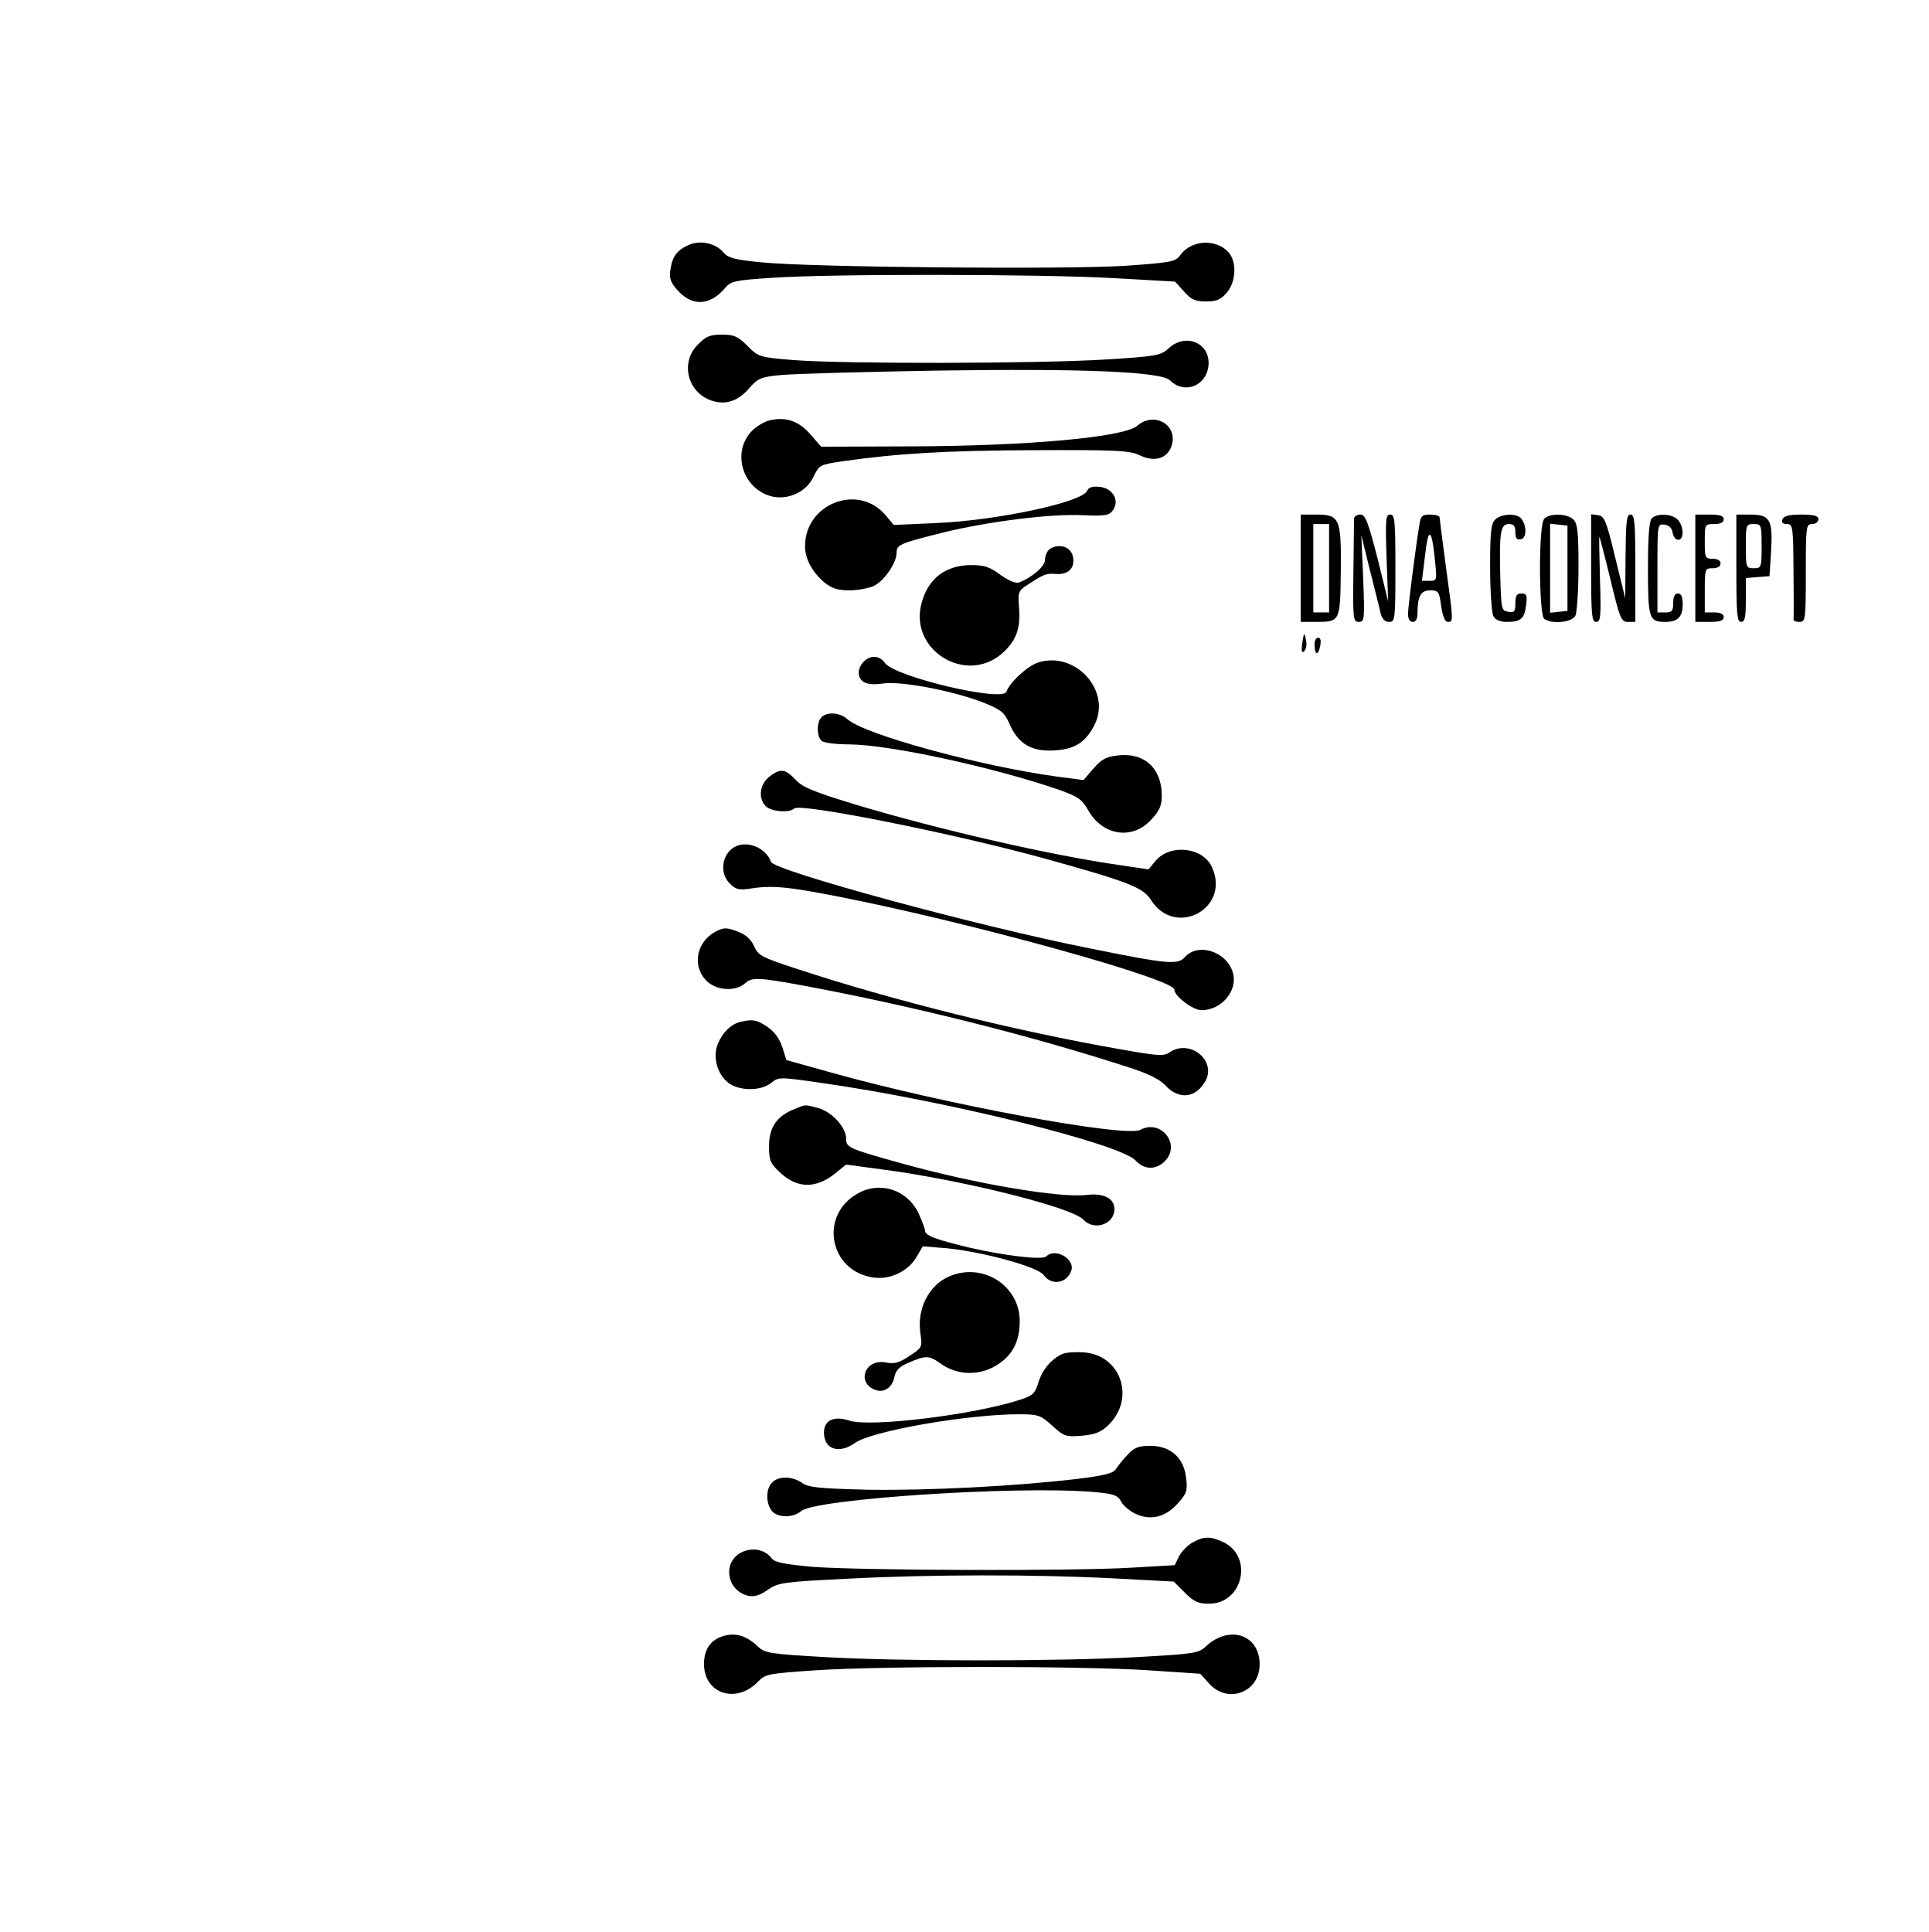
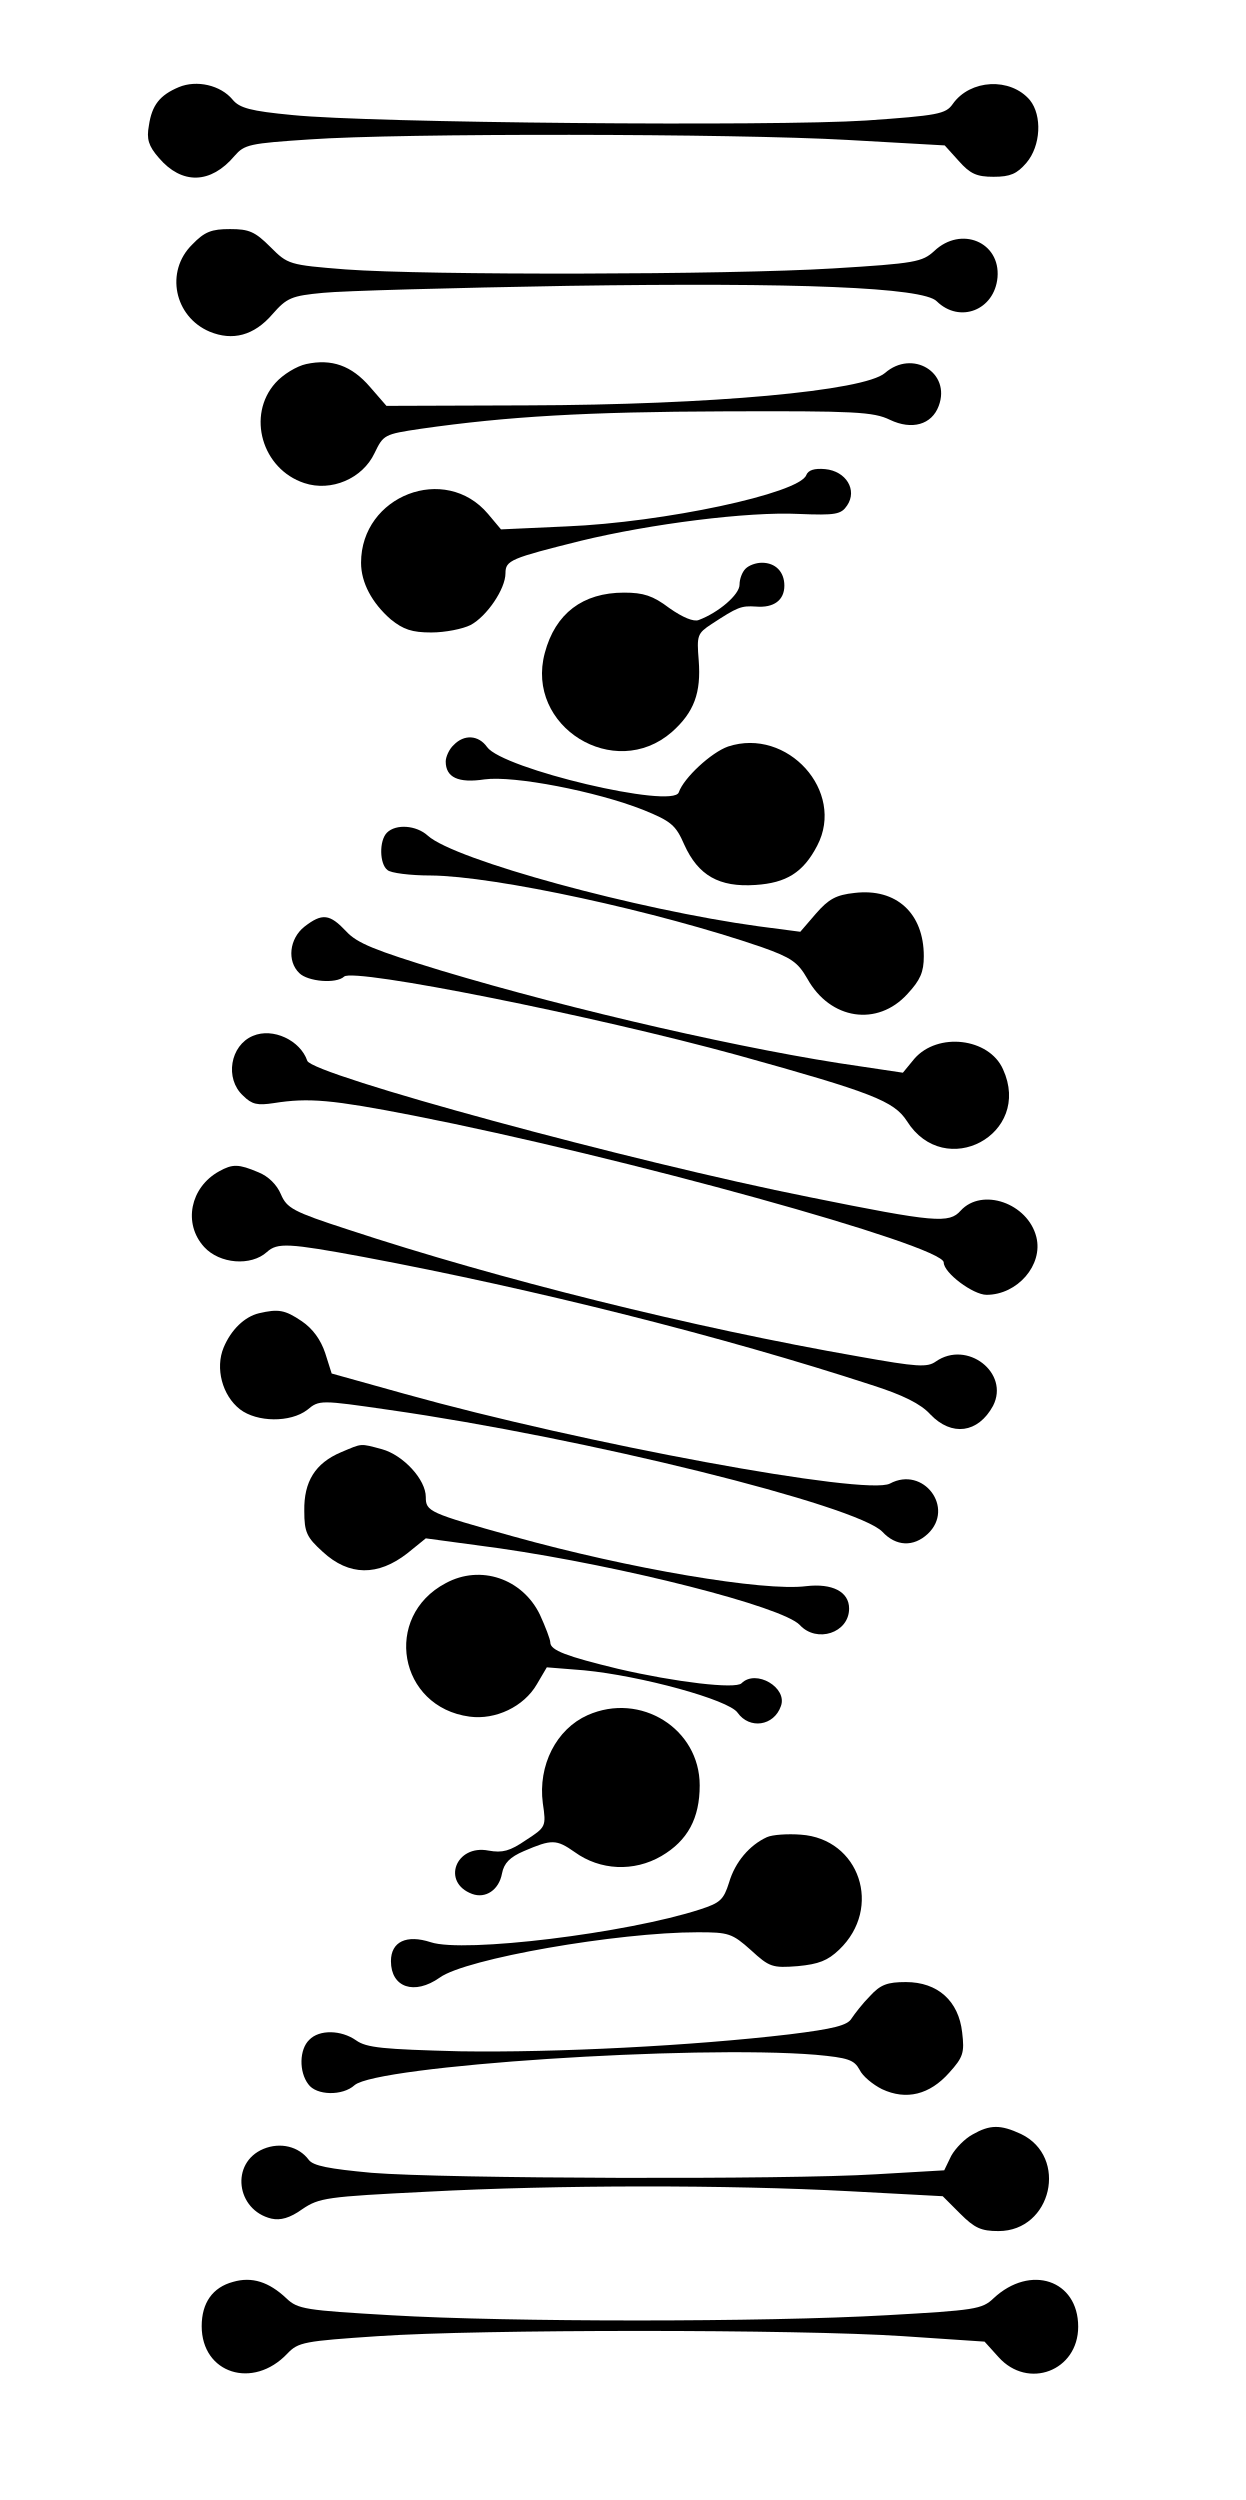
- <svg xmlns="http://www.w3.org/2000/svg" version="1.0" width="611pt" height="612pt" viewBox="0 0 611 612" preserveAspectRatio="xMidYMid meet">
+ <svg xmlns="http://www.w3.org/2000/svg" version="1.0" width="250pt" height="502pt" viewBox="202 60 211 502" preserveAspectRatio="xMidYMid meet">
  <g transform="translate(0,612) scale(0.1,-0.1)" fill="#000000" stroke="none">
    <path d="M2184 5345 c-38 -16 -54 -36 -60 -77 -5 -27 -1 -41 20 -65 46 -54 104 -53 152 4 20 23 30 25 150 33 184 13 851 12 1081 -1 l195 -11 28 -31 c23 -26 36 -32 70 -32 34 0 47 6 66 28 29 34 32 95 7 126 -39 46 -120 42 -155 -8 -14 -20 -30 -23 -174 -33 -186 -12 -996 -5 -1152 11 -84 8 -106 14 -120 31 -24 29 -72 40 -108 25z" />
    <path d="M2211 5029 c-55 -54 -36 -145 35 -175 46 -19 89 -8 126 35 29 33 38 37 102 43 39 4 260 10 491 14 462 7 714 -3 741 -31 46 -45 116 -18 122 48 6 71 -73 104 -127 53 -24 -22 -38 -25 -203 -35 -213 -13 -816 -14 -979 -2 -114 9 -116 10 -151 45 -31 31 -43 36 -81 36 -37 0 -51 -5 -76 -31z" />
    <path d="M2440 4789 c-19 -4 -47 -21 -62 -38 -58 -65 -27 -173 58 -201 54 -18 117 9 141 60 18 37 19 38 93 49 175 25 332 34 610 35 262 1 299 -1 332 -17 44 -21 84 -10 98 28 25 67 -53 114 -108 66 -42 -36 -347 -64 -719 -65 l-282 -1 -33 38 c-37 43 -77 57 -128 46z" />
    <path d="M3444 4566 c-14 -37 -287 -95 -481 -103 l-132 -6 -26 31 c-86 102 -255 37 -255 -98 0 -40 22 -81 60 -114 25 -20 42 -26 81 -26 28 0 63 7 79 15 32 17 70 72 70 104 0 26 11 30 151 65 140 34 336 59 438 54 74 -3 85 -1 97 17 21 31 -2 69 -44 73 -22 2 -34 -2 -38 -12z" />
-     <path d="M4120 4320 l0 -170 48 0 c77 0 77 1 79 157 2 170 -3 183 -77 183 l-50 0 0 -170z m90 0 l0 -140 -25 0 -25 0 0 140 0 140 25 0 25 0 0 -140z" />
-     <path d="M4289 4478 c0 -7 -1 -84 -2 -170 -2 -149 -1 -158 17 -158 18 0 19 7 14 138 l-6 137 27 -110 c15 -60 31 -122 34 -137 5 -19 14 -28 27 -28 19 0 20 7 20 170 0 151 -2 170 -16 170 -15 0 -16 -14 -12 -137 l5 -138 -34 138 c-30 115 -38 137 -54 137 -11 0 -19 -6 -20 -12z" />
-     <path d="M4496 4458 c-12 -72 -36 -260 -36 -283 0 -16 6 -25 15 -25 10 0 15 10 15 28 0 54 11 72 40 72 26 0 29 -4 35 -50 5 -33 12 -50 21 -50 18 0 18 -1 -6 175 -11 81 -20 152 -20 156 0 5 -13 9 -30 9 -25 0 -30 -4 -34 -32z m49 -110 c7 -67 7 -68 -17 -68 l-24 0 10 81 c10 91 21 87 31 -13z" />
-     <path d="M4736 4474 c-13 -12 -16 -41 -16 -150 0 -75 5 -144 10 -155 7 -13 21 -19 43 -19 44 0 56 10 61 53 4 31 2 37 -15 37 -15 0 -19 -7 -19 -31 0 -26 -3 -30 -22 -27 -22 3 -23 7 -26 118 -3 135 1 160 28 160 15 0 20 -7 20 -26 0 -19 4 -25 18 -22 18 4 19 42 0 66 -15 17 -63 15 -82 -4z" />
-     <path d="M4891 4476 c-18 -21 -17 -306 1 -317 26 -17 87 -10 98 10 5 11 10 80 10 155 0 109 -3 138 -16 150 -19 20 -78 21 -93 2z m74 -156 l0 -135 -27 -3 -28 -3 0 141 0 141 28 -3 27 -3 0 -135z" />
-     <path d="M5040 4321 c0 -151 2 -171 16 -171 14 0 16 16 12 135 -2 74 -3 135 -2 135 1 0 17 -61 35 -135 30 -125 34 -135 56 -135 l23 0 0 170 c0 144 -2 170 -15 170 -13 0 -15 -22 -16 -132 l-1 -133 -32 130 c-28 116 -34 130 -54 133 l-22 3 0 -170z" />
-     <path d="M5232 4478 c-8 -8 -12 -58 -12 -158 0 -159 3 -170 55 -170 40 0 55 16 55 57 0 23 -5 33 -15 33 -10 0 -15 -10 -15 -30 0 -25 -4 -30 -25 -30 l-25 0 0 141 c0 140 0 140 23 137 14 -2 23 -11 25 -25 2 -13 10 -23 18 -23 19 0 18 44 -2 64 -18 19 -65 21 -82 4z" />
-     <path d="M5370 4320 l0 -170 45 0 c33 0 45 4 45 15 0 10 -10 15 -30 15 l-30 0 0 70 c0 68 1 70 25 70 16 0 25 6 25 15 0 9 -9 15 -25 15 -24 0 -25 3 -25 55 0 54 0 55 30 55 20 0 30 5 30 15 0 11 -12 15 -45 15 l-45 0 0 -170z" />
-     <path d="M5500 4320 c0 -144 2 -170 15 -170 12 0 15 14 15 69 l0 70 38 3 37 3 5 79 c6 99 -3 116 -66 116 l-44 0 0 -170z m80 70 c0 -68 -1 -70 -25 -70 -24 0 -25 2 -25 70 0 68 1 70 25 70 24 0 25 -2 25 -70z" />
-     <path d="M5646 4475 c-4 -10 1 -15 14 -15 19 0 20 -8 21 -147 1 -82 1 -151 0 -155 0 -5 8 -8 19 -8 19 0 20 7 20 155 0 148 1 155 20 155 11 0 20 7 20 15 0 11 -13 15 -54 15 -39 0 -55 -4 -60 -15z" />
    <path d="M3322 4378 c-7 -7 -12 -21 -12 -32 0 -20 -42 -56 -82 -71 -10 -4 -32 5 -59 24 -33 25 -52 31 -91 31 -83 0 -138 -42 -159 -121 -40 -148 140 -259 255 -159 45 40 59 79 54 144 -4 50 -3 54 26 73 52 34 59 37 89 35 36 -3 57 13 57 42 0 28 -18 46 -45 46 -12 0 -26 -5 -33 -12z" />
-     <path d="M4130 4110 c-1 -3 -4 -18 -6 -34 -2 -20 0 -26 7 -19 6 6 9 21 6 34 -2 13 -5 22 -7 19z" />
-     <path d="M4164 4075 c1 -32 12 -32 18 0 3 16 1 25 -7 25 -7 0 -12 -11 -11 -25z" />
    <path d="M2736 4024 c-9 -8 -16 -24 -16 -33 0 -32 25 -44 78 -36 59 8 224 -24 318 -61 57 -23 66 -31 83 -70 28 -62 70 -86 143 -81 62 4 96 25 124 79 57 109 -60 238 -179 199 -34 -12 -89 -63 -99 -92 -11 -34 -354 47 -385 91 -17 24 -46 26 -67 4z" />
    <path d="M2602 3848 c-16 -16 -15 -63 1 -75 6 -6 46 -11 87 -11 129 -1 456 -72 665 -144 59 -21 72 -30 91 -63 46 -83 141 -97 201 -31 26 28 33 44 33 76 0 86 -55 137 -139 127 -37 -4 -52 -12 -78 -42 l-31 -36 -84 11 c-242 33 -610 133 -664 182 -23 21 -64 24 -82 6z" />
    <path d="M2436 3659 c-30 -24 -35 -69 -10 -93 17 -17 74 -22 90 -7 19 18 504 -79 791 -158 270 -75 313 -92 339 -132 76 -121 253 -27 193 104 -28 63 -131 75 -178 21 l-23 -28 -87 13 c-219 31 -574 112 -840 192 -134 41 -169 55 -191 79 -33 35 -48 37 -84 9z" />
    <path d="M2333 3440 c-46 -19 -57 -86 -20 -120 18 -18 29 -20 62 -15 70 11 116 7 280 -25 418 -82 1065 -261 1065 -295 0 -21 59 -65 86 -65 62 0 114 60 100 116 -17 68 -109 100 -152 53 -23 -26 -51 -24 -303 27 -357 71 -1000 246 -1009 274 -14 41 -69 67 -109 50z" />
    <path d="M2265 3168 c-58 -32 -73 -105 -30 -152 31 -34 94 -39 126 -10 21 19 43 18 194 -10 346 -65 723 -160 1020 -257 63 -20 99 -38 118 -59 43 -45 96 -38 126 17 34 66 -52 133 -115 89 -17 -12 -37 -11 -154 10 -333 58 -723 155 -1026 255 -111 36 -123 43 -135 71 -8 19 -25 36 -45 44 -40 17 -52 17 -79 2z" />
    <path d="M2345 2883 c-29 -7 -56 -33 -71 -69 -17 -41 -3 -96 33 -124 34 -26 101 -27 135 -1 24 20 26 20 164 0 393 -56 941 -192 991 -245 27 -29 62 -31 91 -4 55 52 -9 137 -76 101 -47 -25 -616 80 -974 180 l-147 41 -13 41 c-9 27 -25 49 -47 64 -34 23 -47 25 -86 16z" />
    <path d="M2510 2604 c-52 -22 -75 -59 -74 -118 0 -43 5 -53 37 -82 53 -49 111 -49 170 -3 l37 30 148 -20 c249 -36 568 -117 603 -154 34 -37 99 -16 99 33 0 34 -34 51 -86 45 -85 -11 -356 35 -589 100 -169 47 -175 50 -175 79 0 35 -45 84 -88 96 -45 12 -39 12 -82 -6z" />
    <path d="M2720 2341 c-127 -67 -95 -249 48 -268 52 -7 109 20 135 65 l20 34 75 -6 c114 -11 290 -59 308 -85 24 -34 73 -27 87 13 14 37 -50 75 -79 46 -12 -12 -132 2 -248 29 -103 25 -136 37 -136 53 0 6 -10 32 -21 56 -35 72 -119 101 -189 63z" />
    <path d="M3005 2076 c-63 -28 -100 -101 -90 -177 7 -47 6 -48 -34 -74 -32 -22 -47 -26 -75 -21 -66 13 -95 -64 -33 -87 27 -10 54 8 60 41 4 21 16 33 44 45 56 24 65 24 102 -2 51 -37 119 -40 174 -8 53 31 77 76 77 142 0 114 -119 188 -225 141z" />
    <path d="M3365 1831 c-35 -16 -64 -50 -76 -91 -11 -35 -18 -41 -58 -54 -147 -48 -475 -88 -541 -66 -49 16 -80 1 -80 -38 0 -53 47 -69 98 -33 52 38 357 91 518 91 62 0 69 -2 107 -36 37 -34 43 -36 94 -32 42 4 60 11 83 33 88 84 41 223 -77 231 -26 2 -57 0 -68 -5z" />
    <path d="M3572 1512 c-15 -15 -31 -36 -37 -45 -8 -14 -36 -21 -125 -32 -195 -23 -469 -37 -662 -34 -154 4 -187 7 -208 22 -30 21 -74 22 -94 1 -20 -19 -21 -64 -2 -89 16 -23 69 -24 93 -2 45 39 680 81 926 61 65 -6 77 -10 88 -30 6 -13 27 -30 45 -39 49 -23 96 -11 135 33 28 31 31 40 26 81 -7 63 -49 101 -113 101 -37 0 -51 -5 -72 -28z" />
    <path d="M3778 1234 c-15 -8 -34 -27 -43 -43 l-14 -29 -138 -8 c-178 -11 -864 -9 -1012 3 -86 8 -117 14 -126 26 -20 27 -57 36 -91 22 -67 -28 -55 -123 16 -140 18 -4 37 1 62 19 34 23 49 25 250 35 265 14 604 14 849 1 l187 -10 35 -35 c29 -29 42 -35 77 -35 107 0 141 149 45 195 -41 19 -62 19 -97 -1z" />
    <path d="M2293 938 c-41 -11 -63 -42 -63 -89 0 -95 103 -128 172 -55 22 23 33 25 182 35 205 14 843 14 1054 0 l164 -11 28 -31 c59 -66 160 -28 160 61 0 94 -96 126 -170 57 -23 -22 -37 -24 -215 -34 -246 -14 -758 -14 -995 0 -172 10 -187 12 -210 34 -35 33 -69 44 -107 33z" />
  </g>
</svg>
